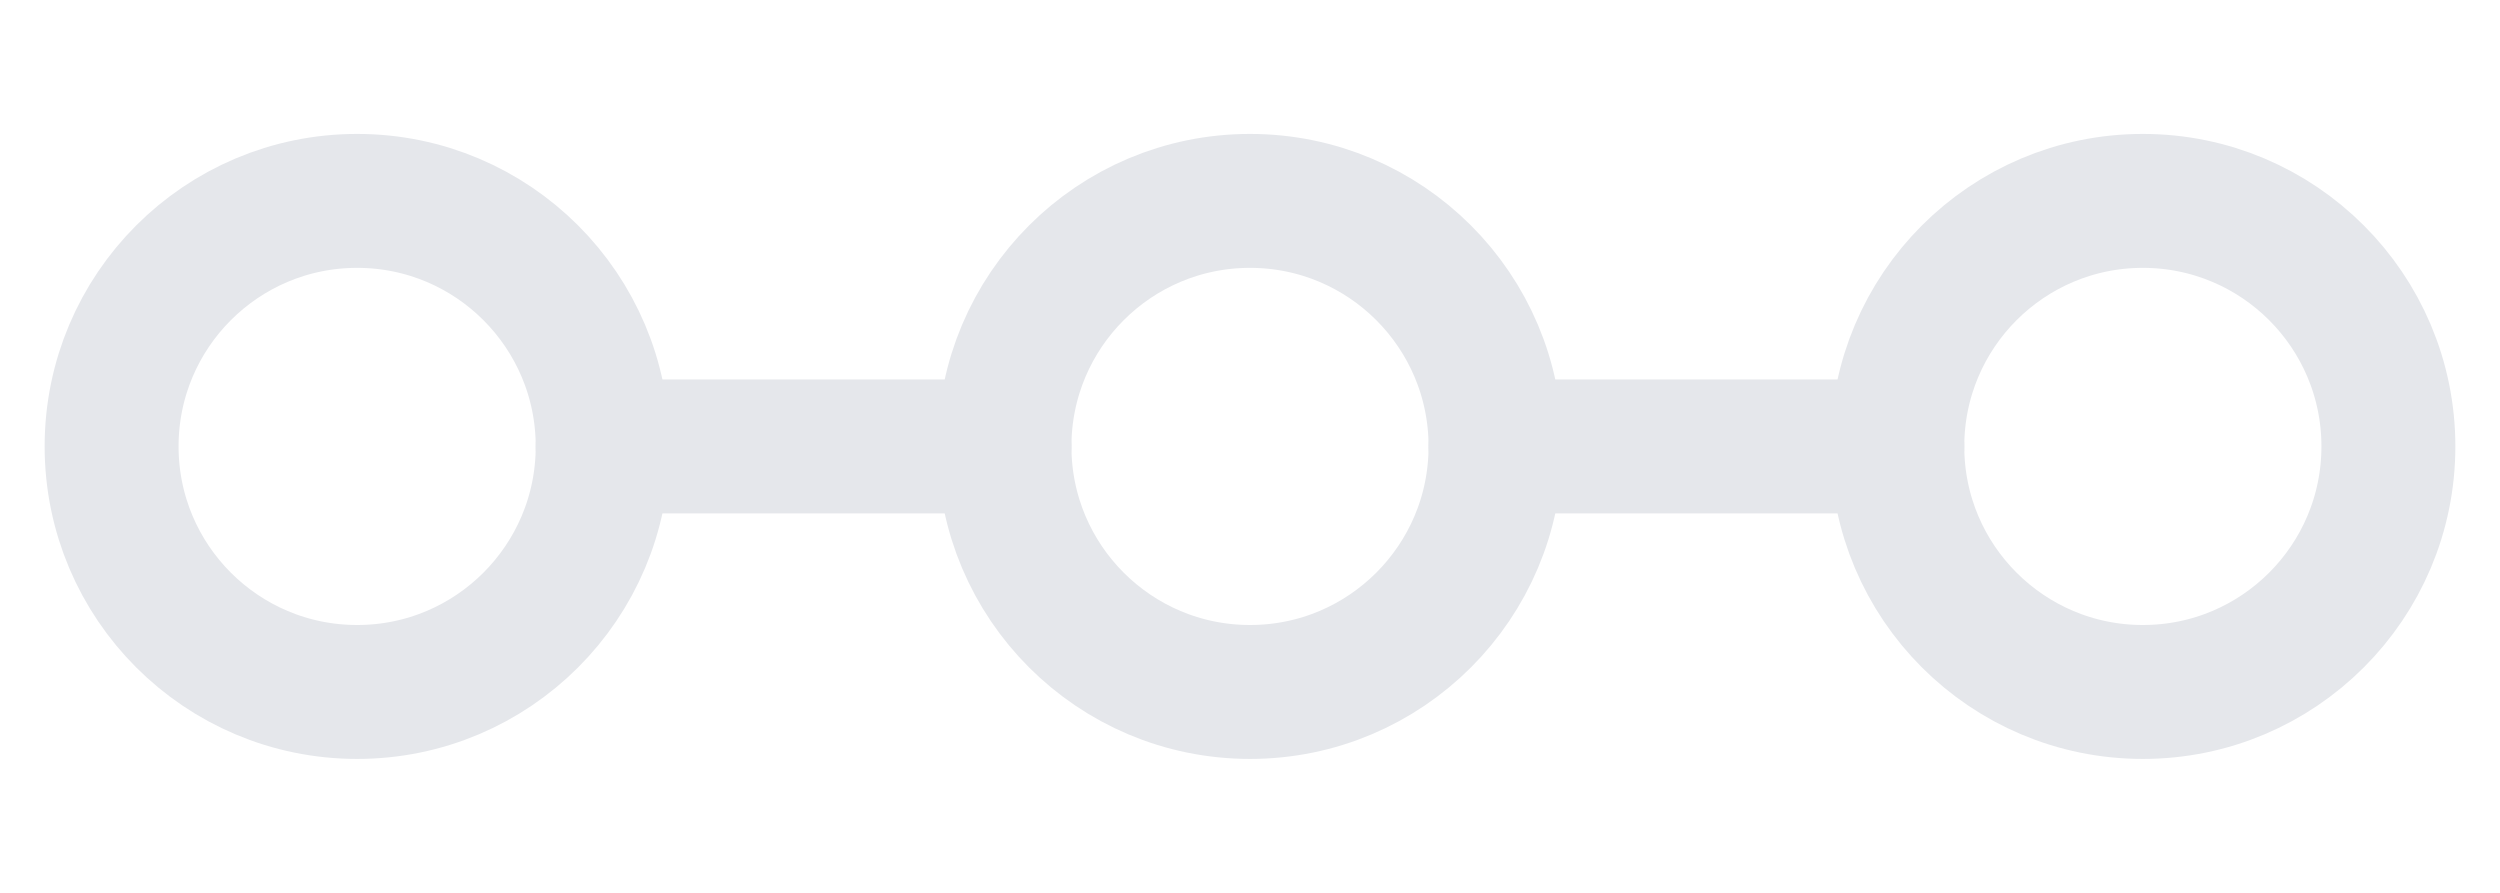
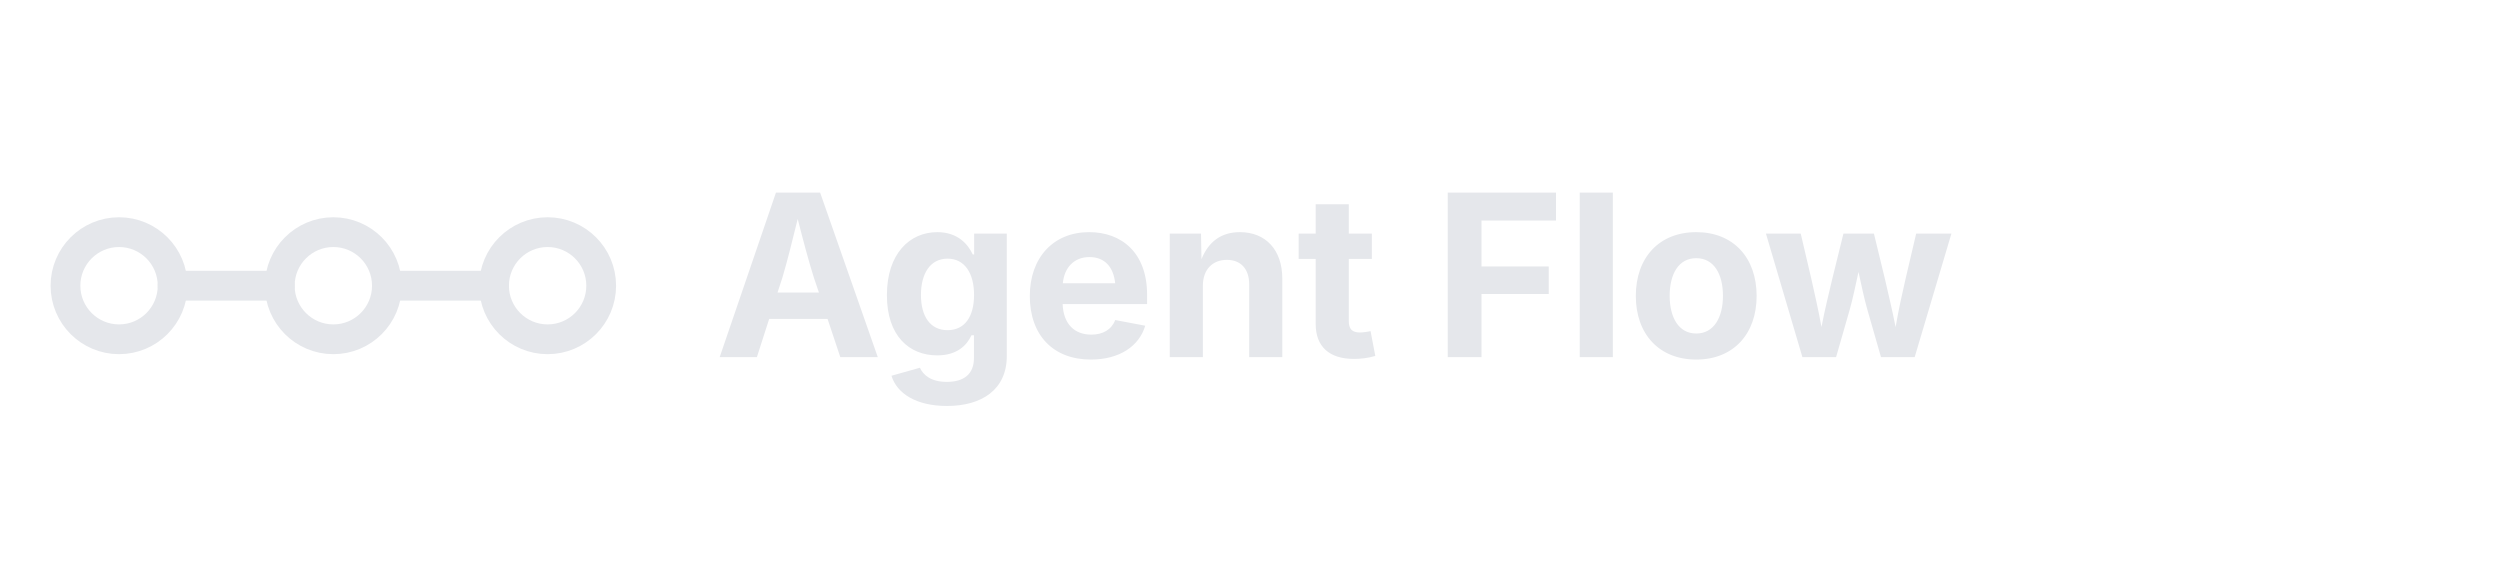
- <svg xmlns="http://www.w3.org/2000/svg" width="112" height="40" viewBox="0 0 112 40" role="img" aria-label="Agent Flow">
-   <g fill="none" stroke="#e5e7eb" stroke-width="6" stroke-linecap="round" stroke-linejoin="round">
-     <circle cx="16" cy="20" r="11" />
-     <circle cx="56" cy="20" r="11" />
-     <circle cx="96" cy="20" r="11" />
-     <path d="M27 20h18M67 20h18" />
+ <svg xmlns="http://www.w3.org/2000/svg" width="420" height="96" viewBox="0 0 420 96" role="img" aria-label="Agent Flow">
+   <g fill="none" stroke="#e5e7eb" stroke-width="5" stroke-linecap="round" stroke-linejoin="round">
+     <circle cx="20" cy="48" r="9" />
+     <circle cx="56" cy="48" r="9" />
+     <circle cx="92" cy="48" r="9" />
+     <path d="M29 48h18M65 48h18" />
  </g>
+   <text x="120" y="60" font-family="ui-sans-serif, system-ui, -apple-system, Segoe UI, sans-serif" font-size="38" font-weight="700" fill="#e5e7eb">Agent Flow</text>
</svg>
